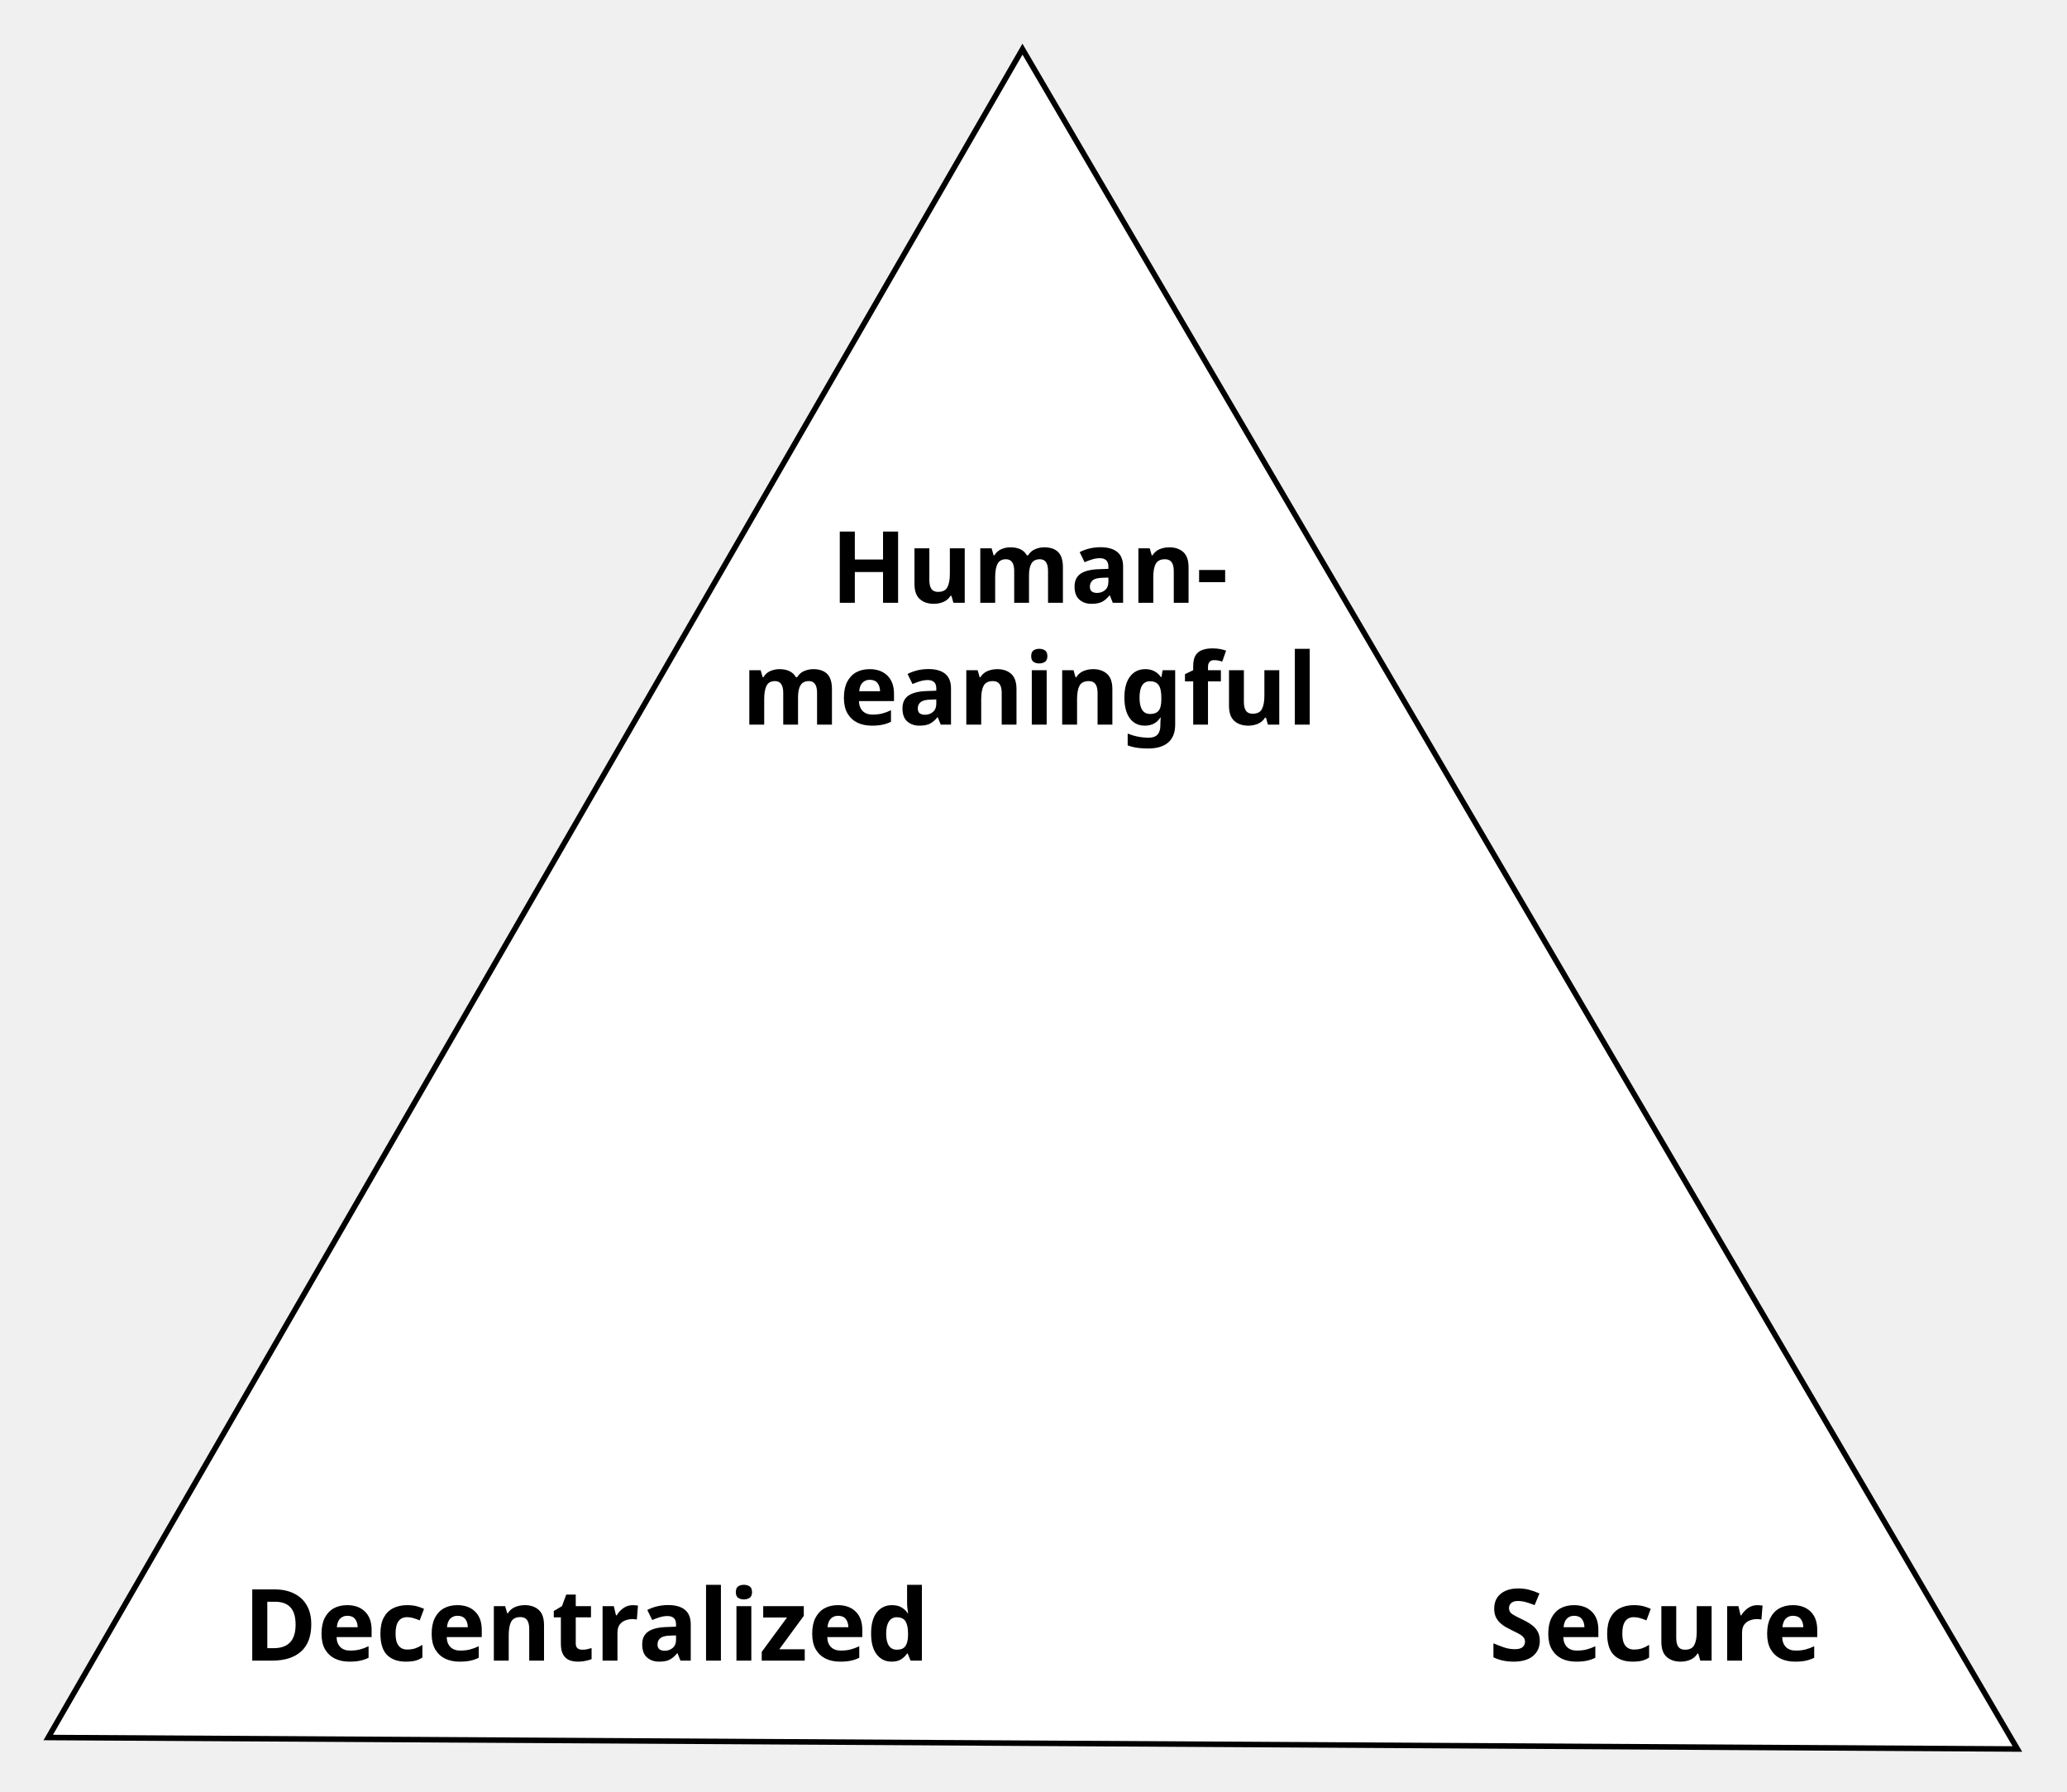
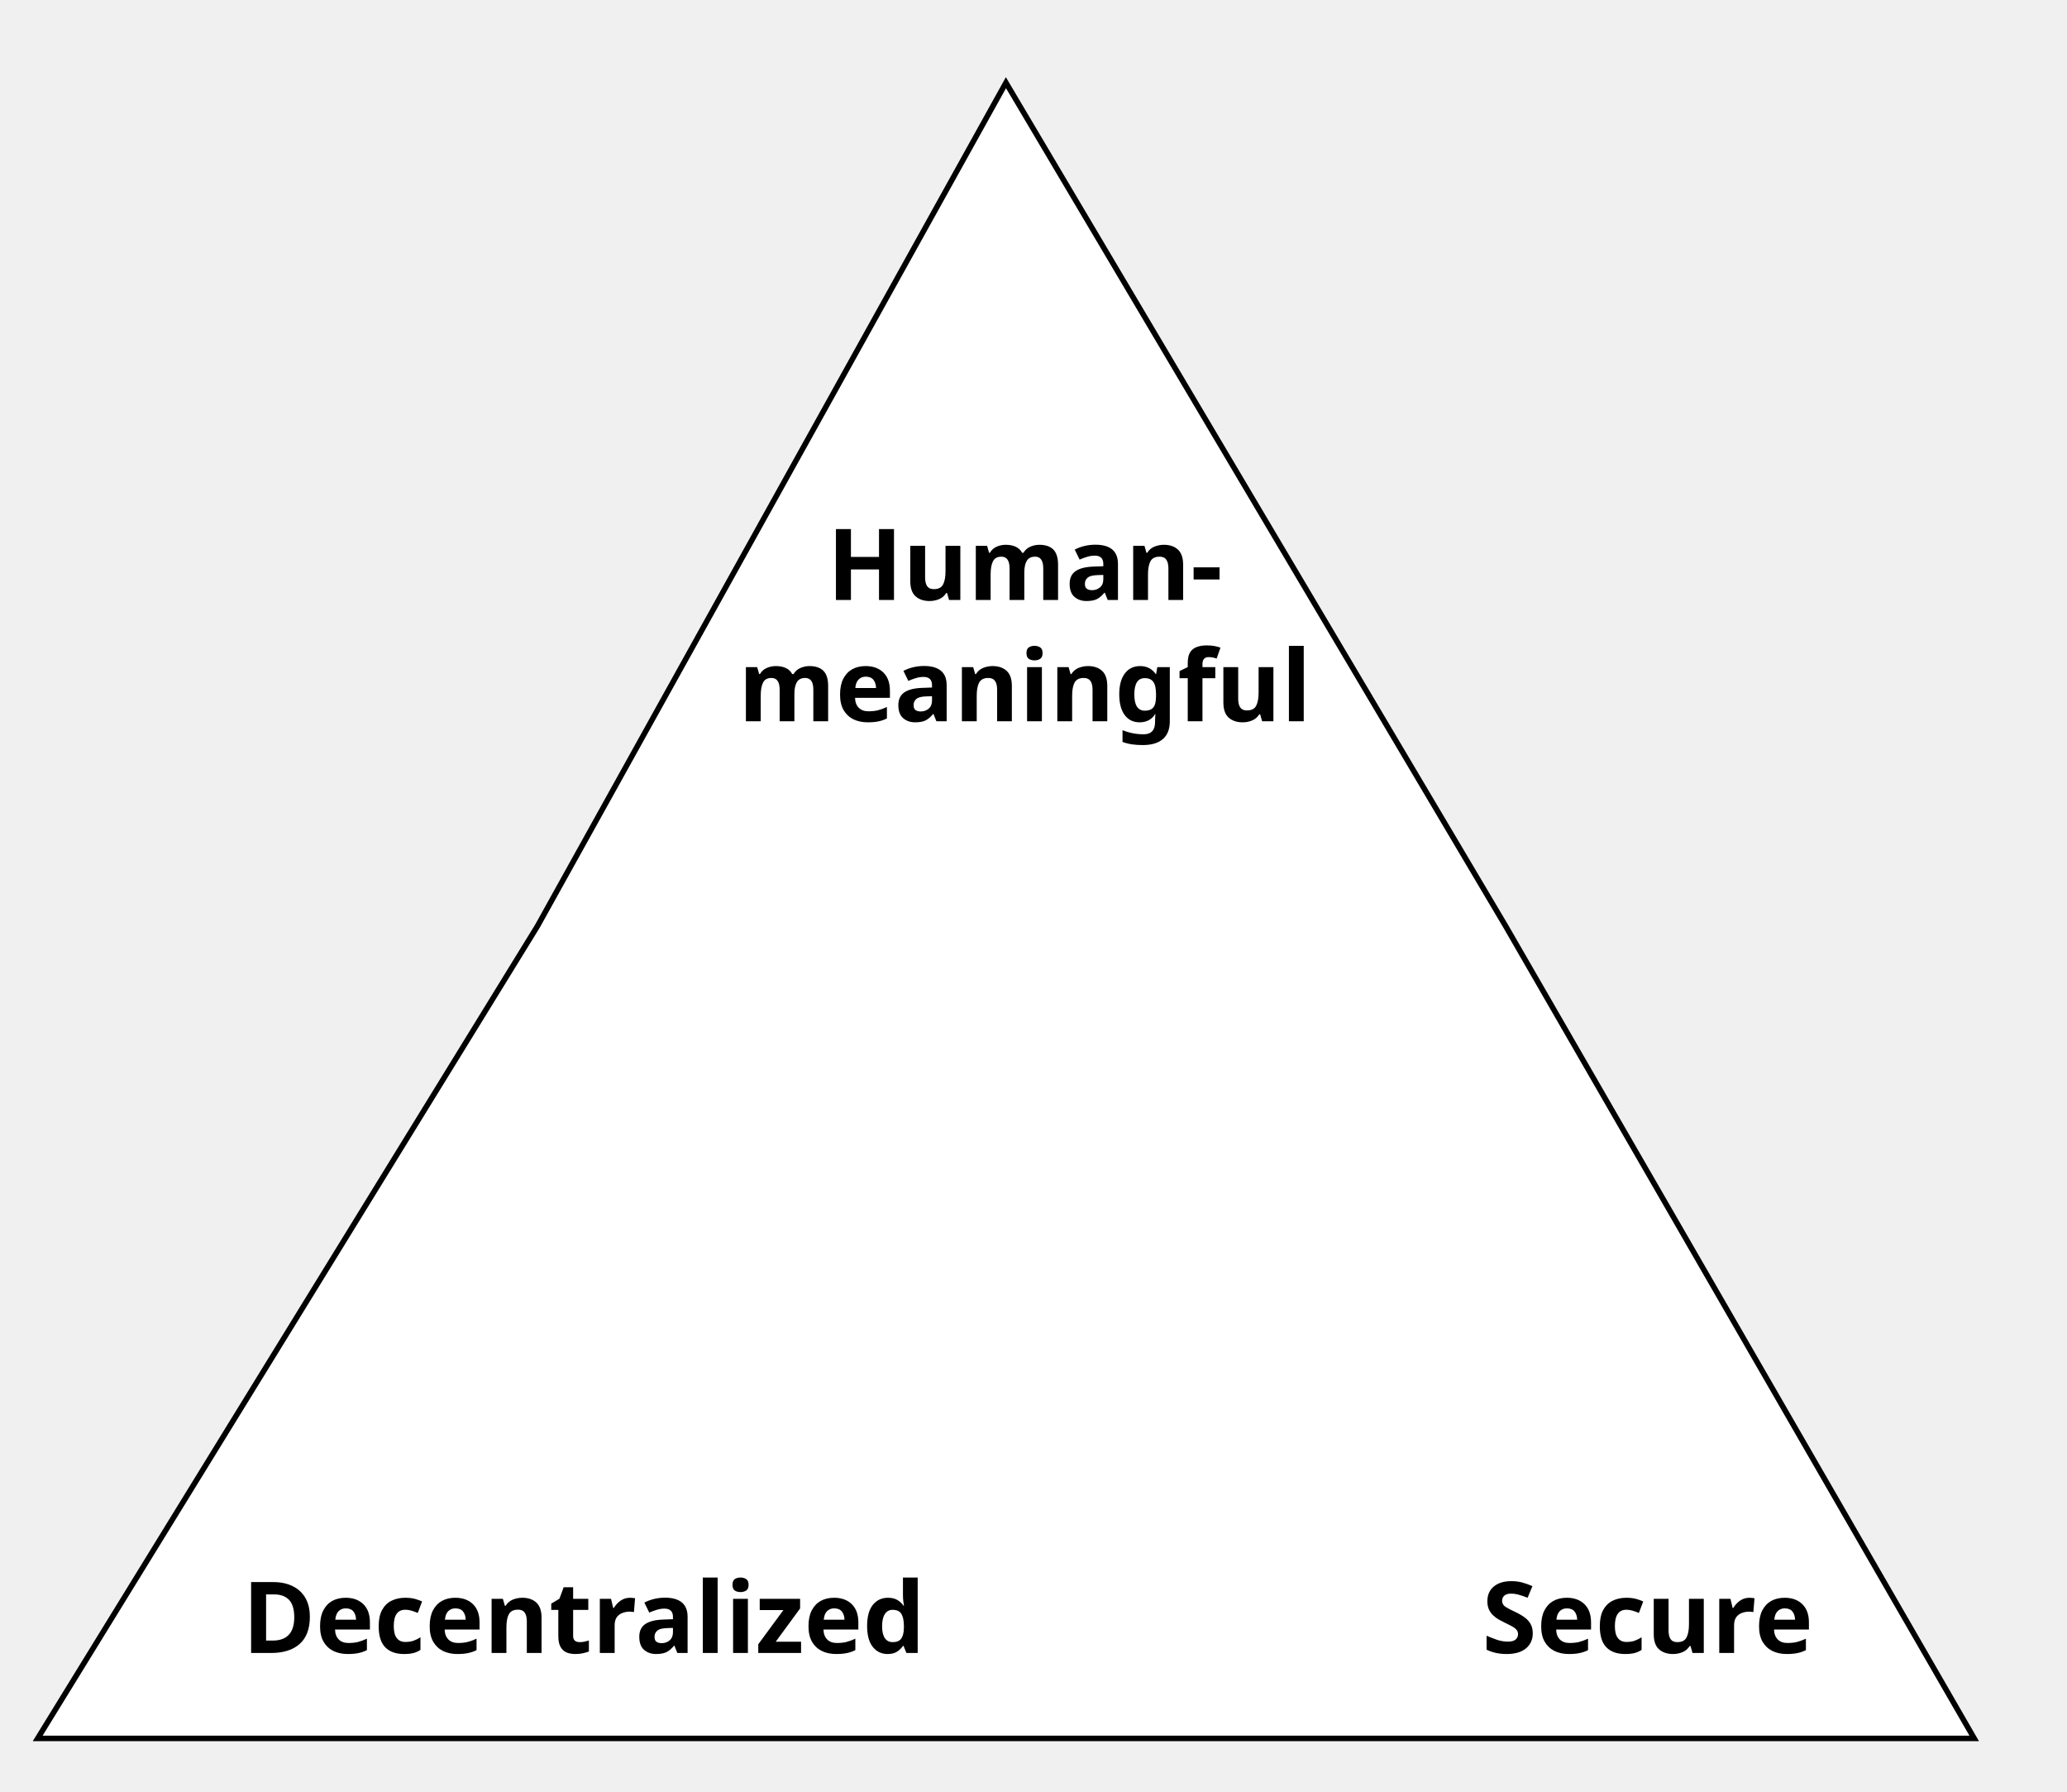
- <svg xmlns="http://www.w3.org/2000/svg" width="450" height="390">
-   <path fill="#fff" stroke="#000" stroke-width="1.2" stroke-miterlimit="10" d="M222.6 10.7l216.6 370-428.7-2.5z" />
-   <path fill="none" d="M278.4 312H441v82H278.5z" />
-   <text x="291" y="292" transform="translate(9.54 9.446) scale(1.20553)" font-size="18" font-weight="bold" text-anchor="middle" font-family="Verdana">Secure</text>
-   <path fill="none" d="M67.4 323H188v60H67.4z" />
-   <text x="98" y="292" transform="translate(9.54 9.446) scale(1.20553)" font-size="18" font-weight="bold" text-anchor="middle" font-family="Verdana">Decentralized</text>
-   <path fill="none" d="M176 112h96.3v48H176z" />
-   <g font-size="18" font-weight="bold" text-anchor="middle" font-family="Verdana">
-     <text x="178" y="101" transform="translate(9.54 9.446) scale(1.20553)">Human-</text>
-     <text x="178" y="123" transform="translate(9.54 9.446) scale(1.20553)">meaningful</text>
+ <svg xmlns="http://www.w3.org/2000/svg" viewBox="0 0 450 390">
+   <path fill="#fff" stroke="#000" stroke-width="1.2" stroke-miterlimit="10" d="M429.8 378.4H8.2L117 201.6 219 18l108.8 183.6z" stroke-linecap="square" />
+   <path fill="none" d="M280 310h160v82H280z" />
+   <text x="291" y="292" font-size="18" font-family="Verdana" transform="matrix(1.2 0 0 1.2 9.5 9.4)" text-anchor="middle" font-weight="bold">Secure</text>
+   <path fill="none" d="M67 320h120v60H67z" />
+   <text x="98" y="292" font-size="18" font-family="Verdana" transform="matrix(1.2 0 0 1.2 9.5 9.4)" text-anchor="middle" font-weight="bold">Decentralized</text>
+   <path fill="none" d="M180 110h96v48H176z" />
+   <g font-size="18" font-weight="bold" font-family="Verdana" text-anchor="middle">
+     <text x="178" y="101" transform="matrix(1.2 0 0 1.2 9.5 9.4)">Human-</text>
+     <text x="178" y="123" transform="matrix(1.2 0 0 1.2 9.5 9.4)">meaningful</text>
  </g>
</svg>
